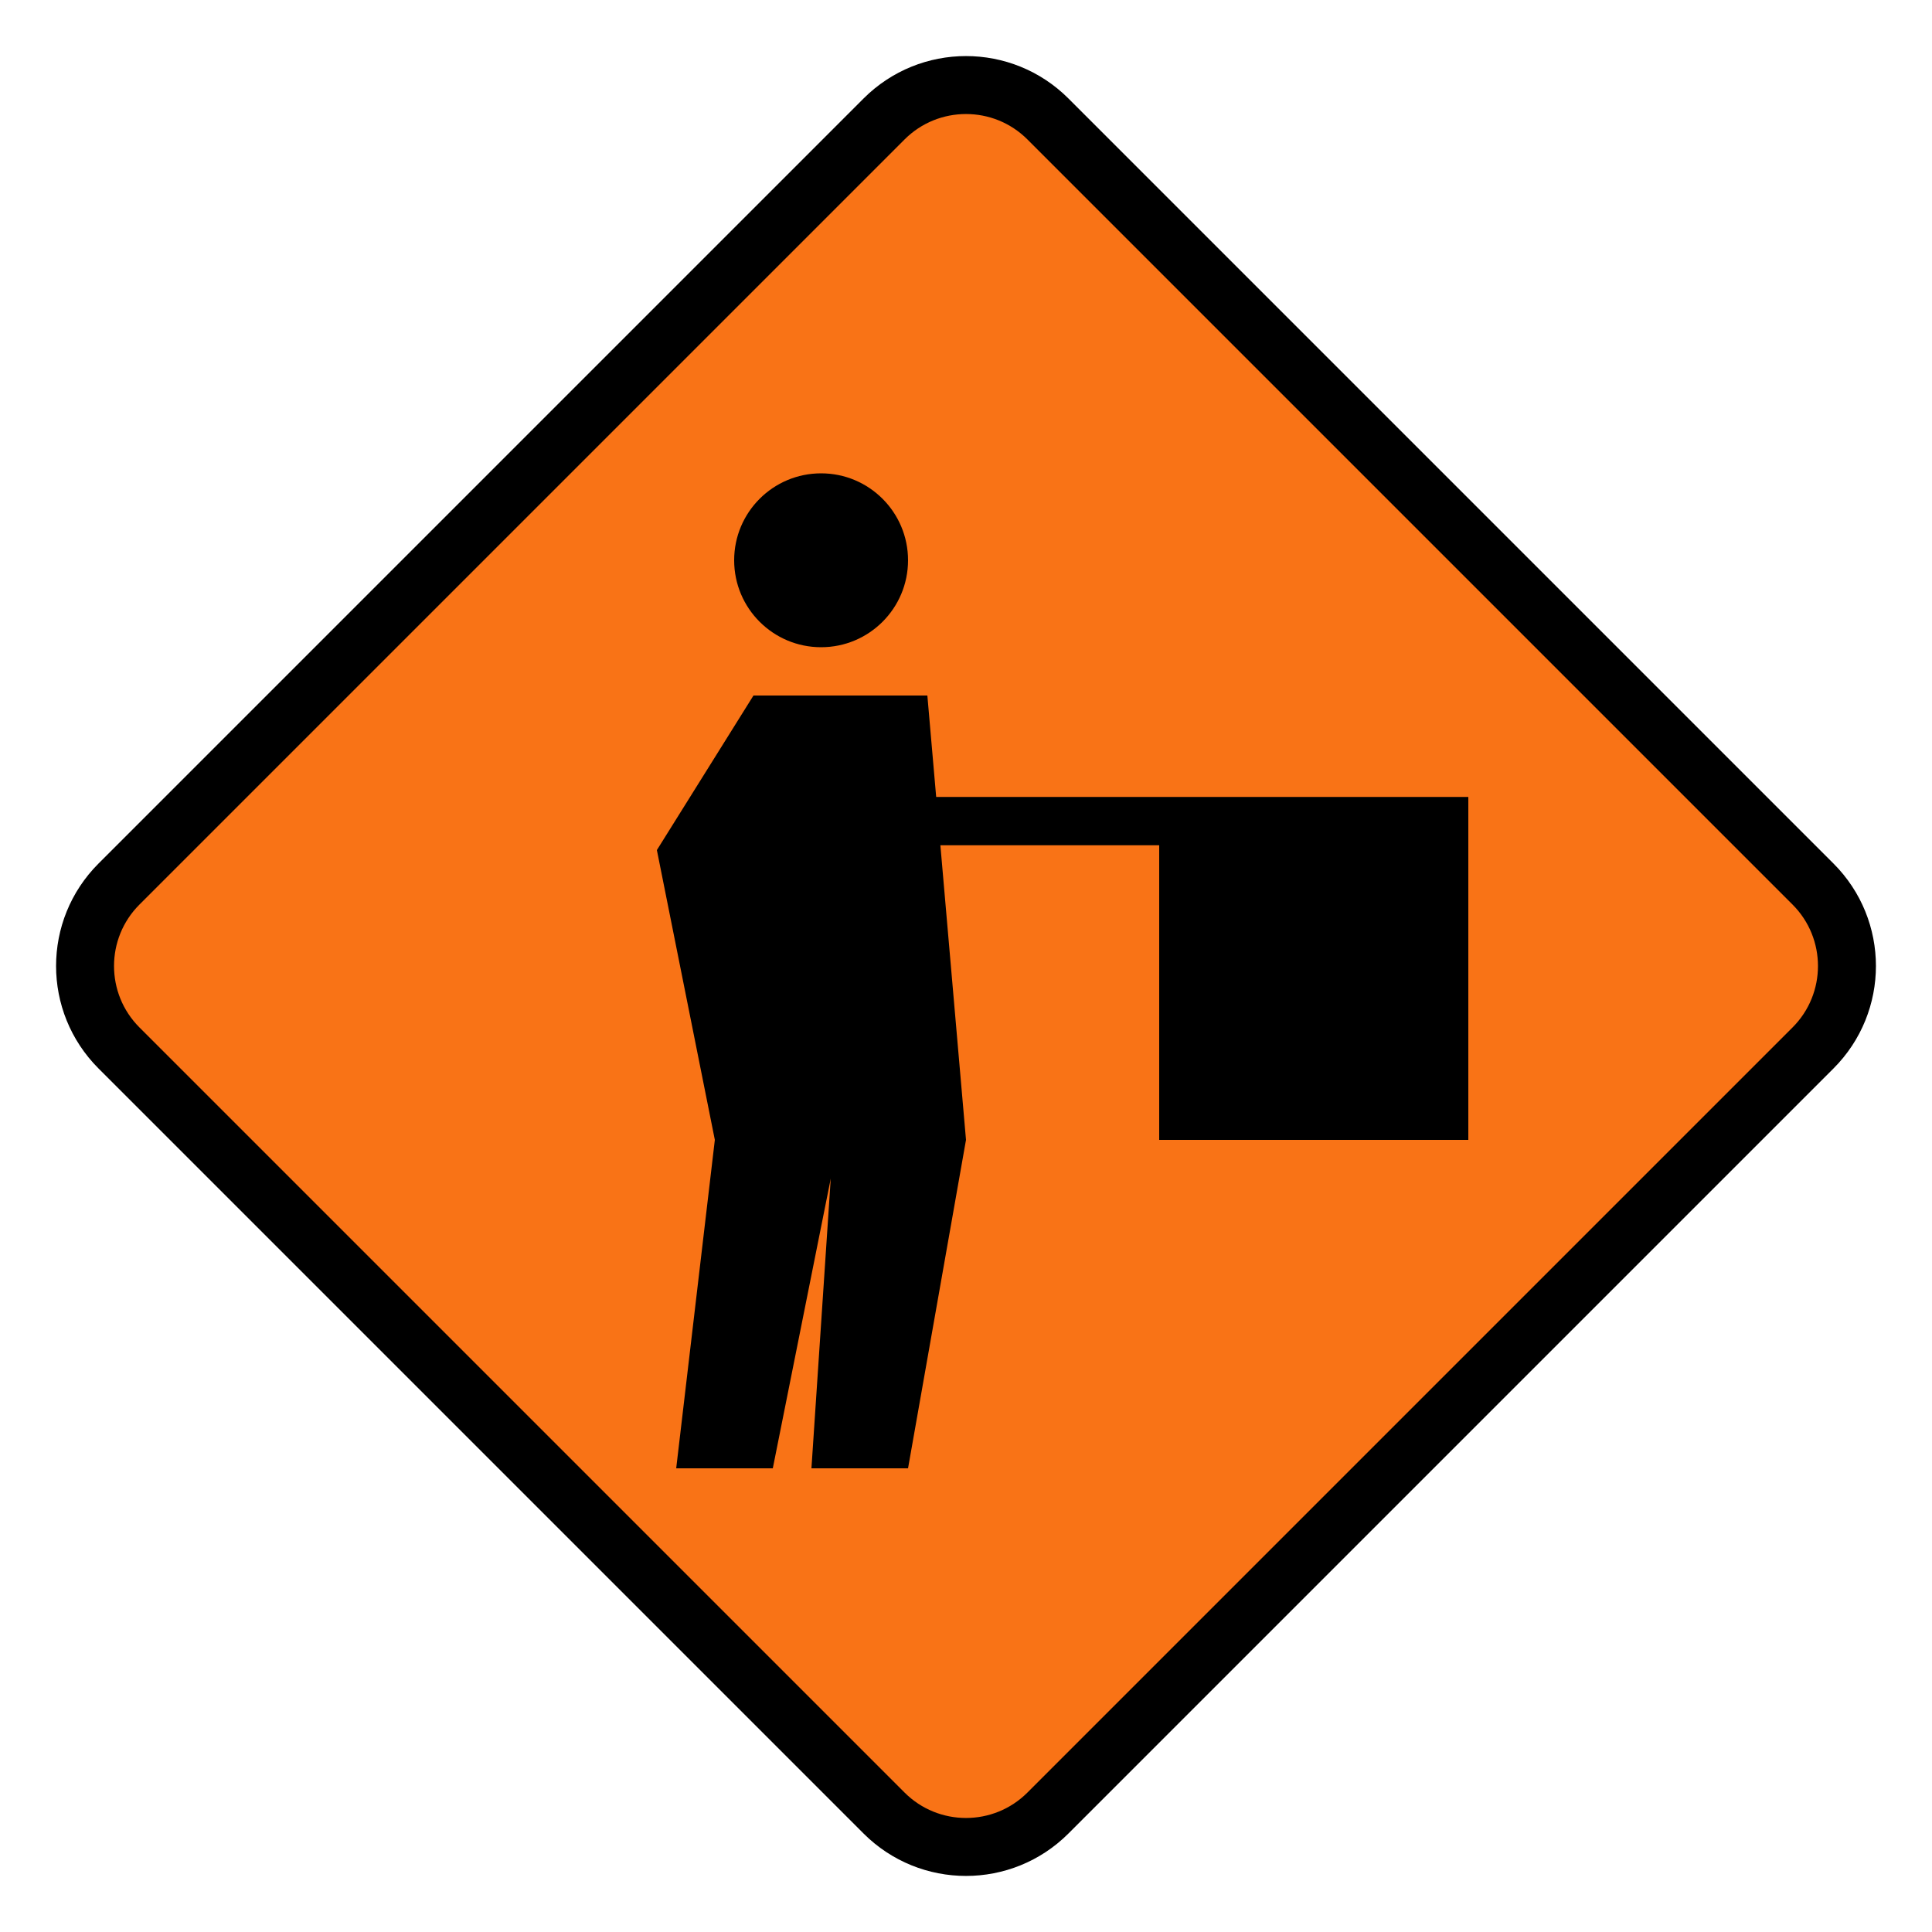
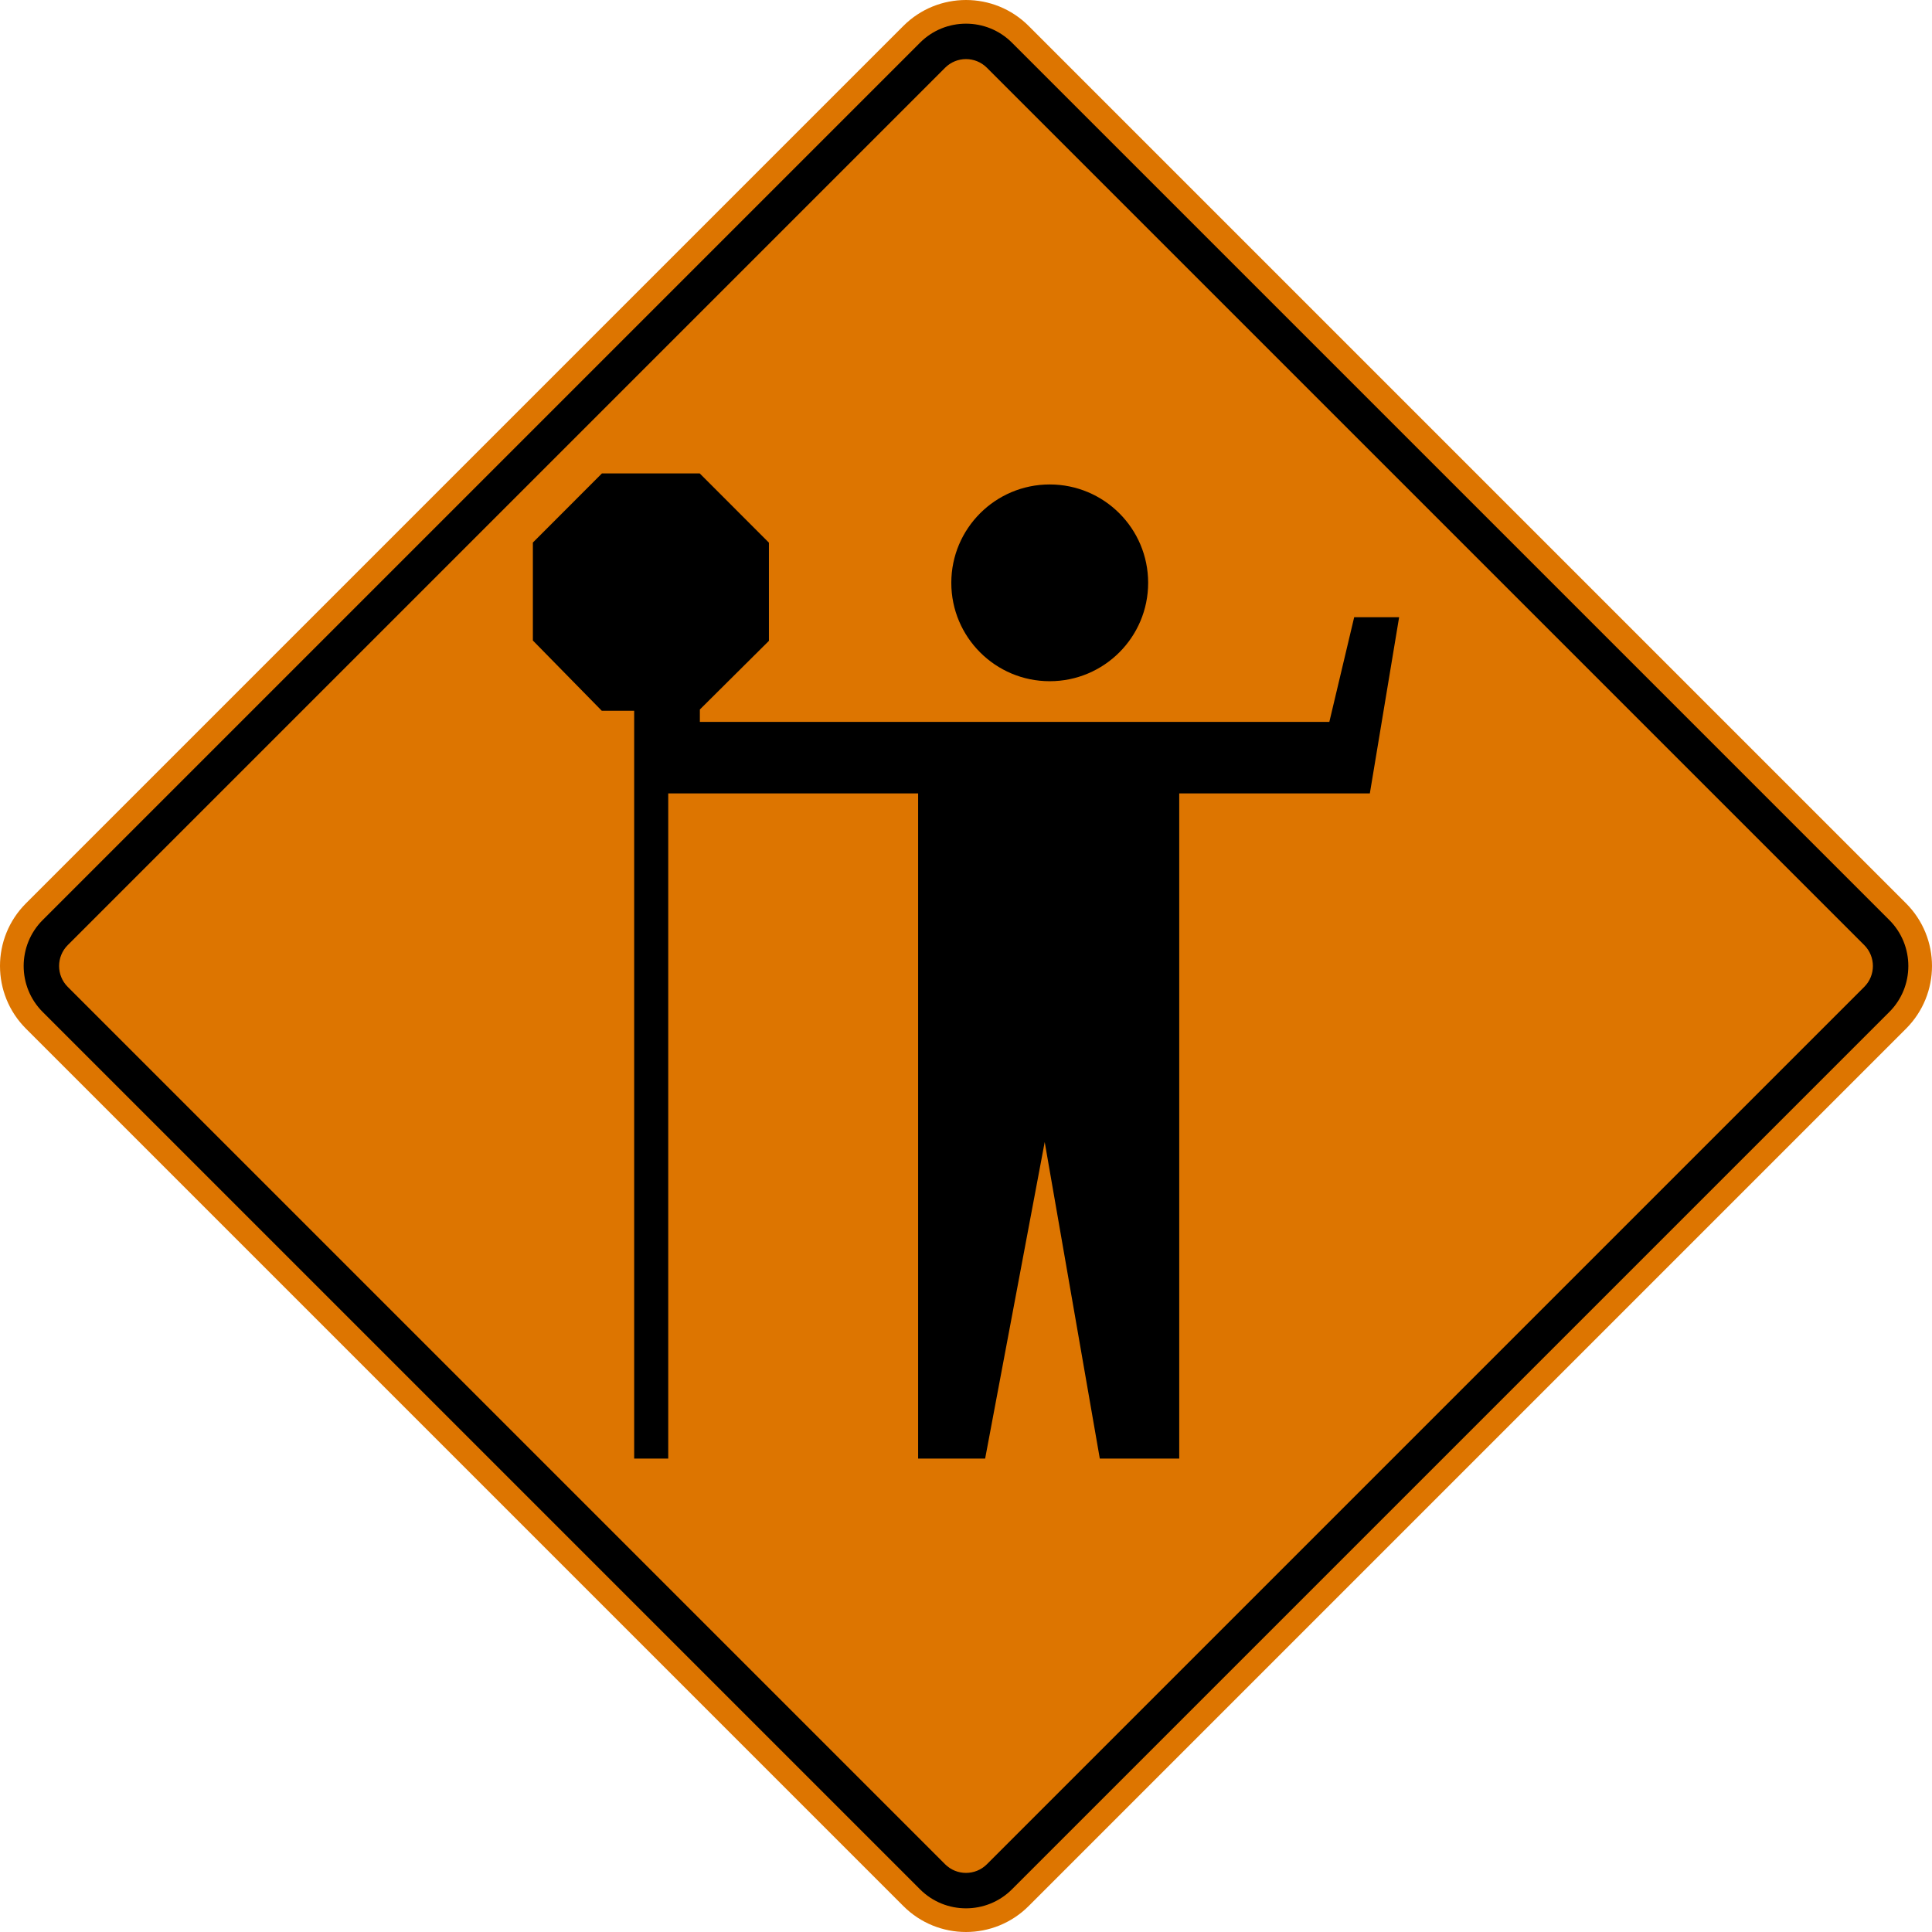
- <svg xmlns="http://www.w3.org/2000/svg" viewBox="0 0 200 200" width="100%" height="100%">
-   <g transform="translate(100, 100) rotate(45)">
-     <rect x="-68" y="-68" width="136" height="136" rx="12" fill="#F97316" stroke="#000000" stroke-width="6" />
-   </g>
-   <circle cx="85" cy="58" r="9" fill="#000000" />
-   <path d="M78,72 L96,72 L100,118 L94,152 L84,152 L86,122 L80,152 L70,152 L74,118 L68,88 Z" fill="#000000" />
-   <line x1="92" y1="85" x2="152" y2="85" stroke="#000000" stroke-width="5" />
-   <polygon points="120,85 152,85 152,118 120,118" fill="#000000" />
+ <svg xmlns="http://www.w3.org/2000/svg" version="1.1" x="0px" y="0px" width="3678.575" height="3678.575" viewBox="-0.525 -0.67 3678.575 3678.575" enable-background="new -0.525 -0.67 576 508" xml:space="preserve" id="svg2">
+   <defs id="defs4">
+ </defs>
+   <path style="display:inline;fill:#dd7500;fill-opacity:1;fill-rule:nonzero;stroke:none" d="m 1958.087,3628.48 c -65.9,65.9 -172.75,65.9 -238.65,0 L 48.901,1957.942 c -65.901,-65.9 -65.901,-172.75 0,-238.65 L 1719.437,48.756 c 65.9,-65.901 172.75,-65.901 238.65,0 L 3628.625,1719.292 c 65.9,65.9 65.9,172.75 0,238.65 z" id="path11" />
+   <path style="display:inline;fill:#000000;fill-rule:nonzero;stroke:none" d="m 80.721,1926.126 c -48.249,-48.25 -48.249,-126.763 0,-175.012 L 1751.259,80.576 c 48.25,-48.249 126.75,-48.249 175.012,0 L 3596.809,1751.114 c 48.25,48.25 48.25,126.763 0,175.012 L 1926.271,3596.664 c -48.25,48.25 -126.763,48.25 -175.012,0 z" id="path13" />
+   <path style="display:inline;fill:#dd7500;fill-opacity:1;fill-rule:nonzero;stroke:none" d="m 128.451,1878.387 c -21.932,-21.925 -21.932,-57.612 0,-79.55 L 1798.982,128.306 c 21.938,-21.932 57.625,-21.932 79.55,0 L 3549.069,1798.837 c 21.938,21.938 21.938,57.625 0,79.55 L 1878.532,3548.924 c -21.925,21.938 -57.612,21.938 -79.55,0 z" id="path15" />
+   <path d="M 1206.959,1352.644 V 2776.526 h 64.847 V 1510.021 h 475.784 V 2776.526 h 127.611 l 113.421,-602.761 104.908,602.761 h 151.219 V 1510.021 h 362.937 l 55.76,-335.555 h -85.557 l -47.337,199.401 H 1332.034 v -23.638 l 131.475,-130.69 V 1032.576 L 1331.732,900.709 h -186.148 l -131.505,131.656 v 186.51 l 131.203,133.769 h 61.677" style="fill:#000000;fill-opacity:1;fill-rule:nonzero;stroke:none;stroke-width:8.558" id="path3326" />
+   <path d="m 1998.162,1296.371 c 103.519,0 187.416,-83.866 187.416,-187.325 0,-103.429 -83.896,-187.295 -187.416,-187.295 -103.459,0 -187.386,83.866 -187.386,187.295 0,103.459 83.926,187.325 187.386,187.325" style="fill:#000000;fill-opacity:1;fill-rule:nonzero;stroke:none;stroke-width:8.558" id="path3324" />
</svg>
